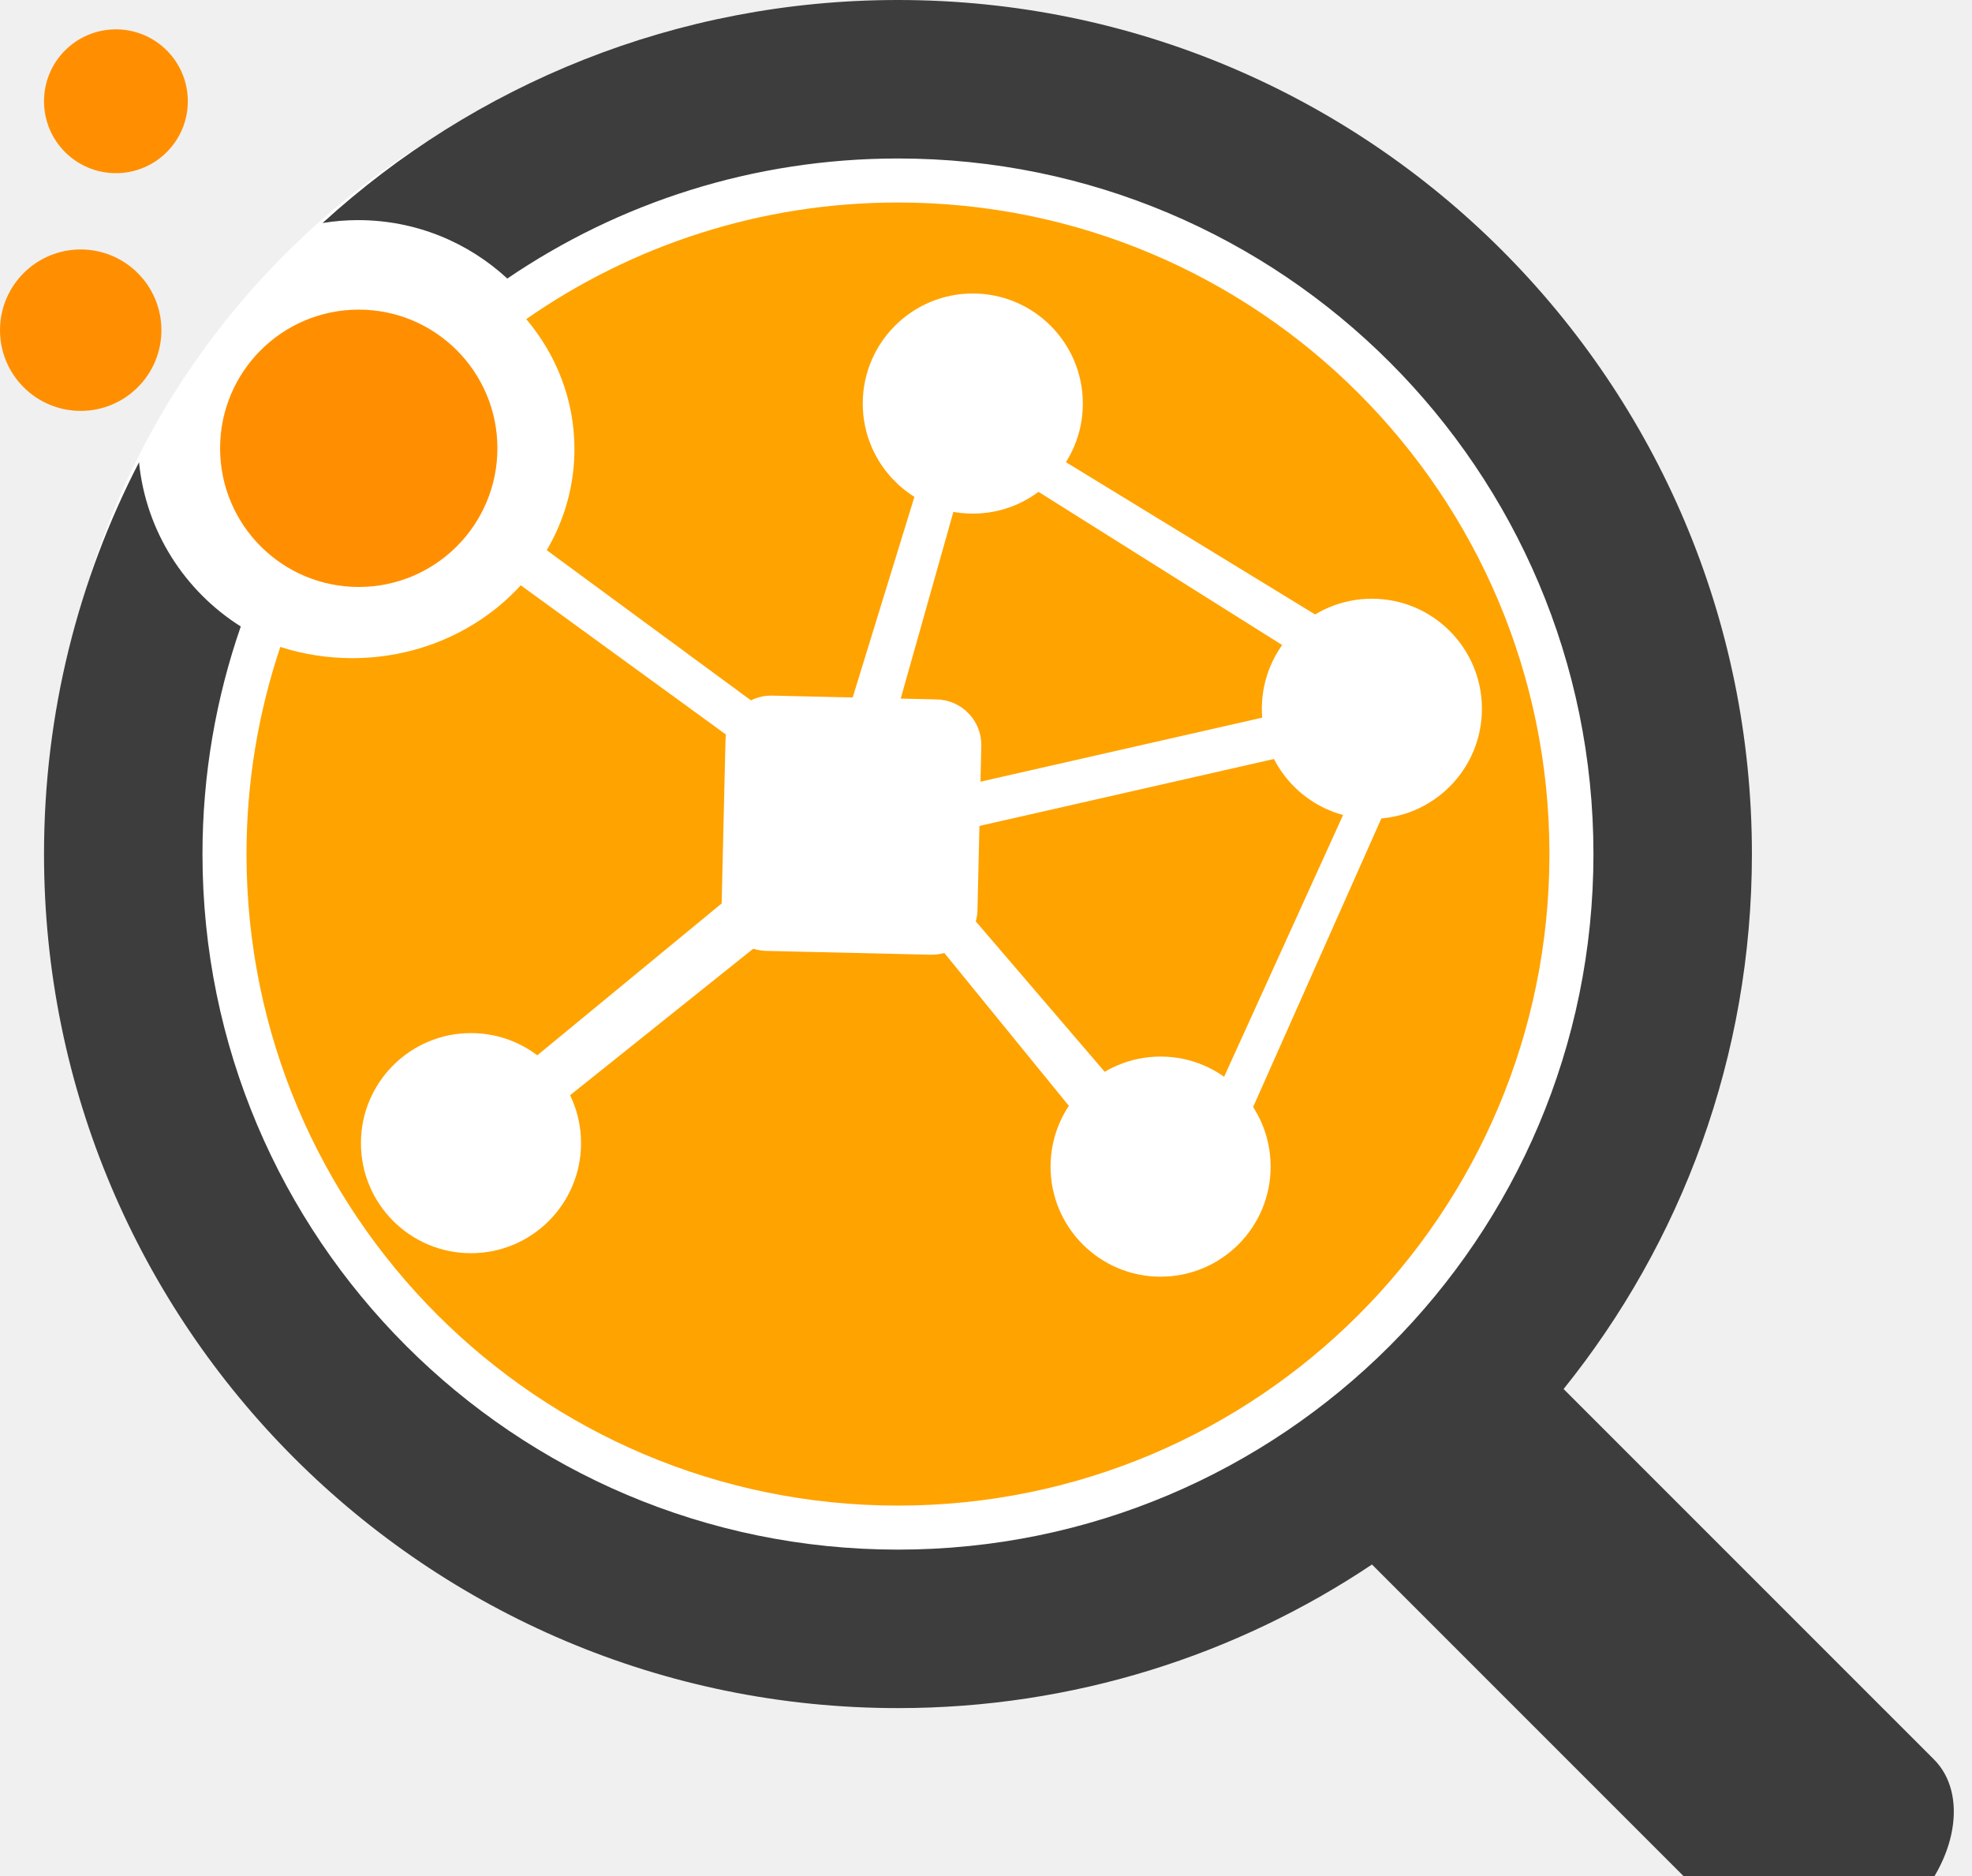
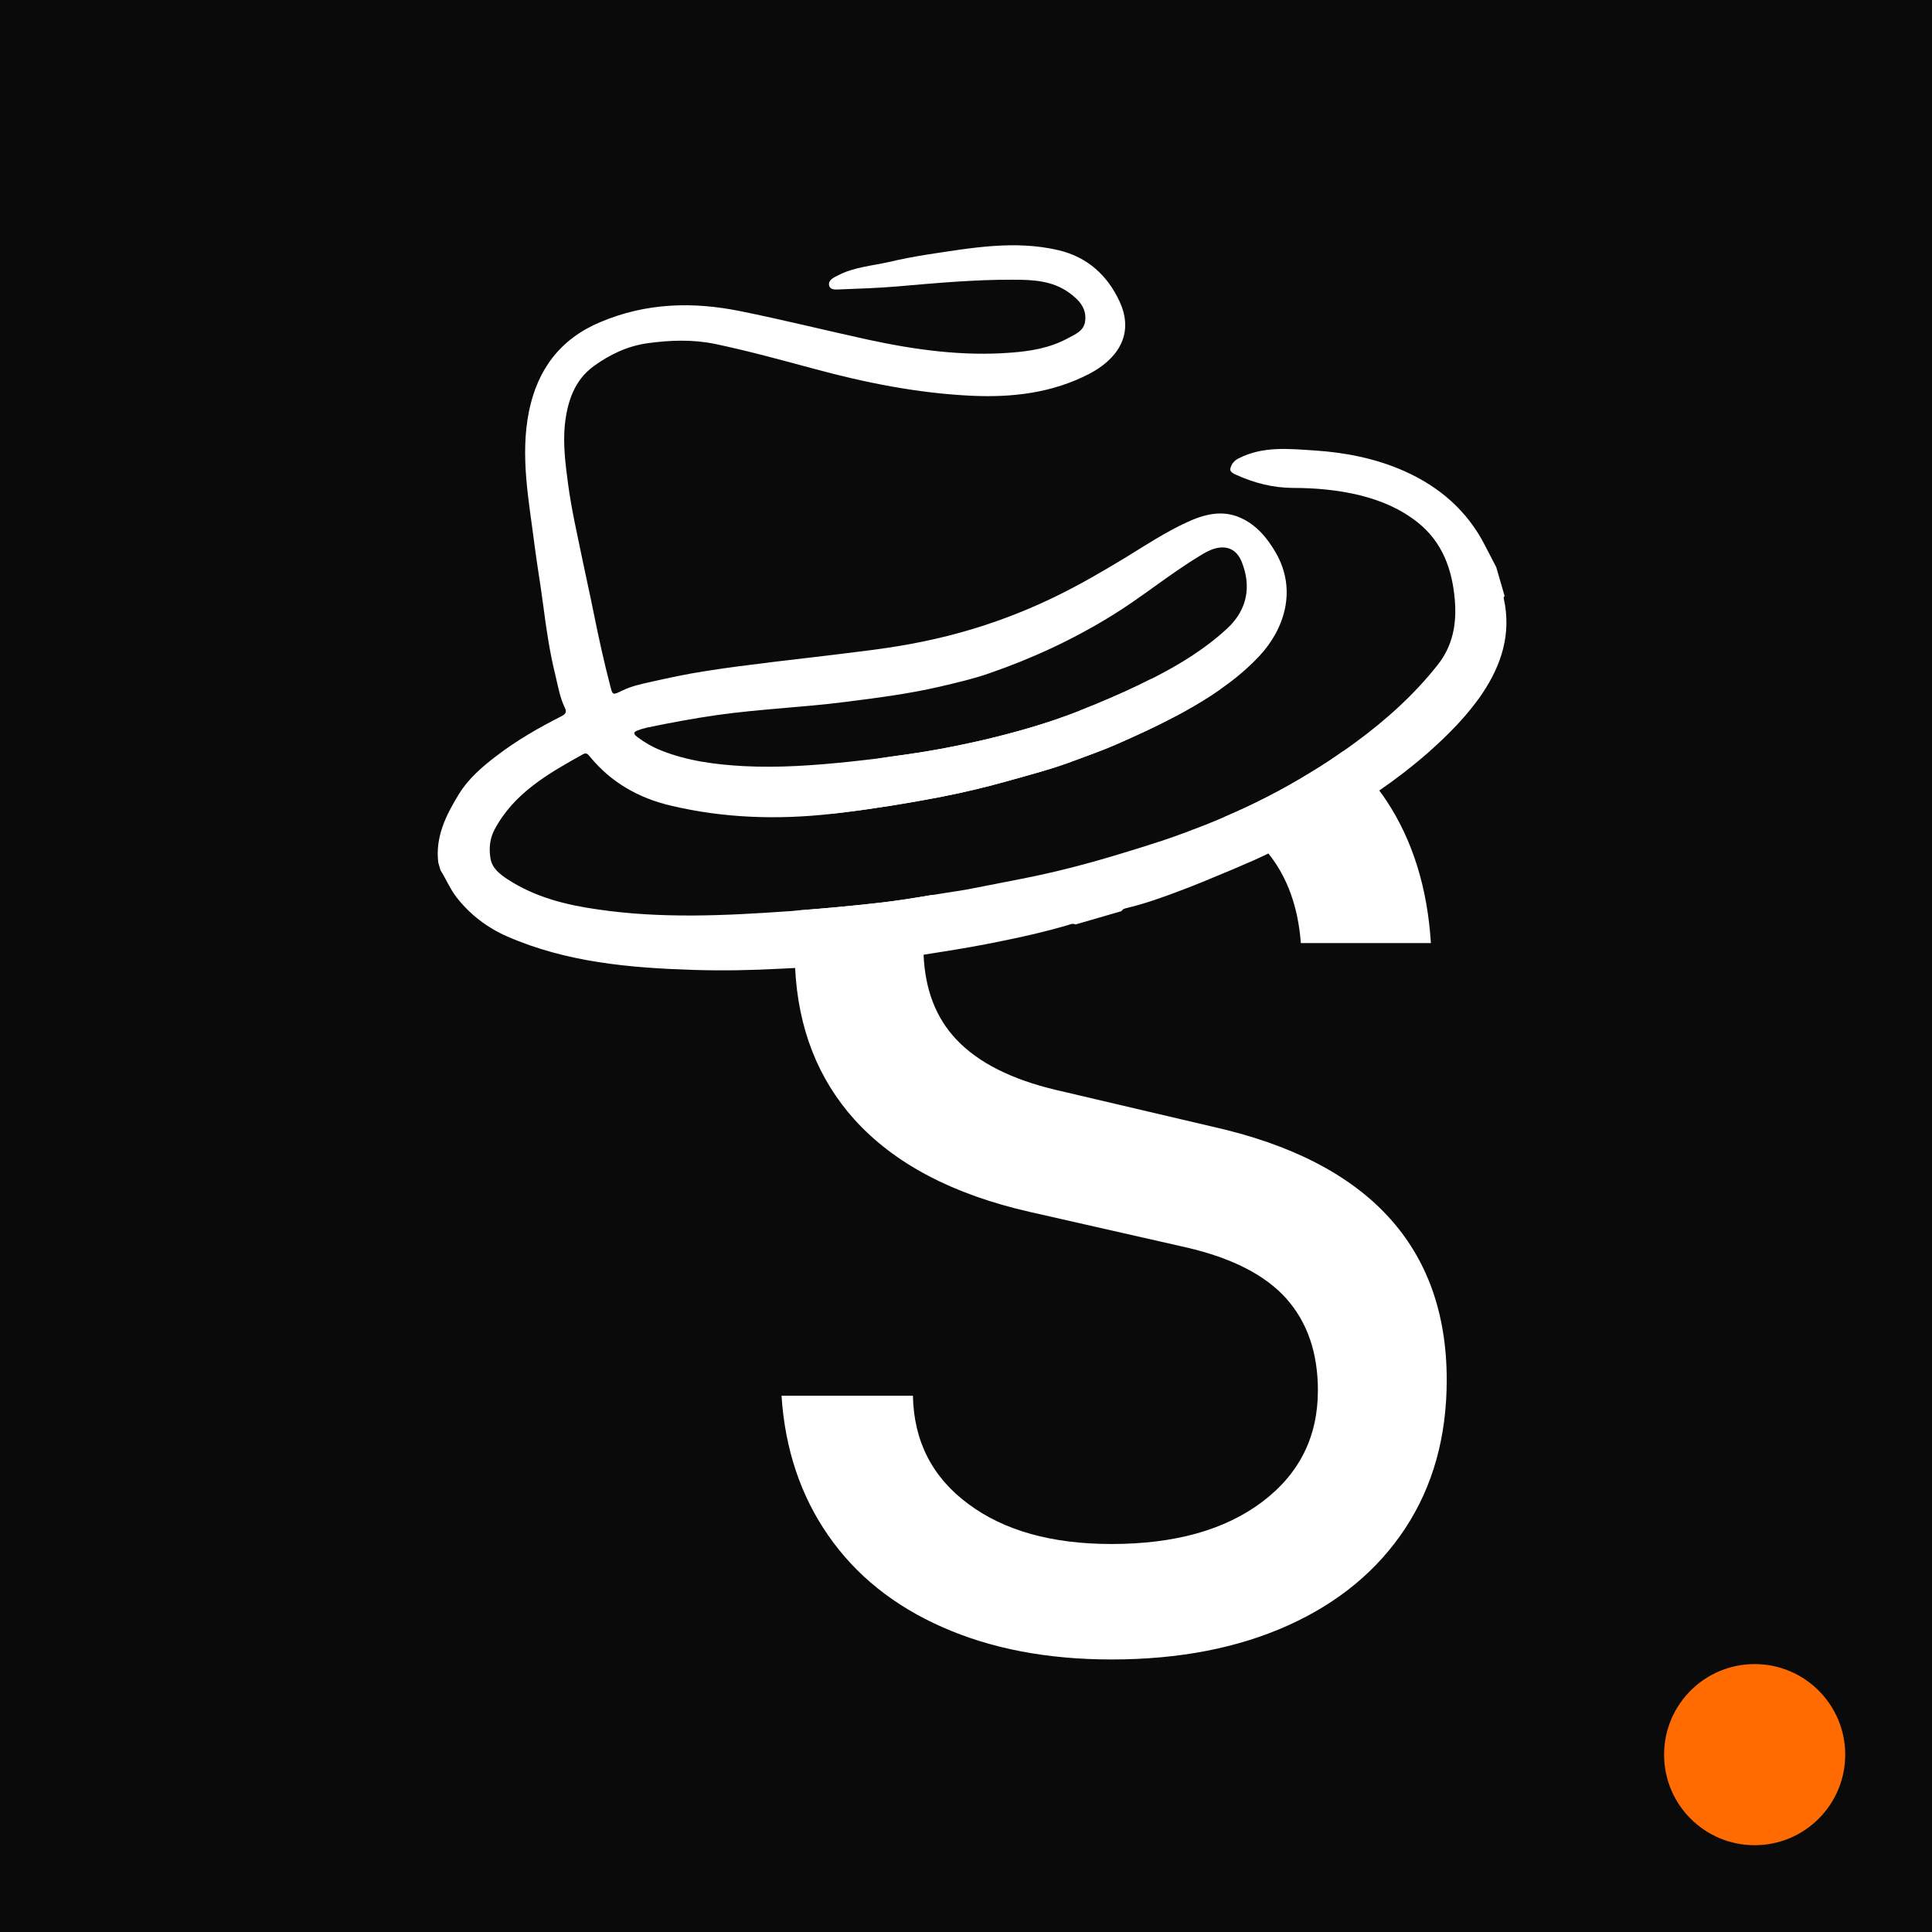
- <svg xmlns="http://www.w3.org/2000/svg" viewBox="0 0 224 213">
-   <ellipse fill="#fff" cx="97.667" cy="91.346" rx="91.333" ry="89.346" />
-   <circle fill="#FF8F00" cx="9.167" cy="37.5" r="9.167" />
-   <circle fill="#FF8F00" cx="13.167" cy="11.5" r="8.167" />
-   <circle fill="#FF8F00" cx="40.75" cy="50.916" r="15.75" />
-   <path fill="#FFA300" d="M102,23c-15.7,0-30.248,4.903-42.224,13.242C63.2,40.296,65.25,45.421,65.25,51c0,13.117-11.305,23.75-25.25,23.75c-2.856,0-5.599-.453-8.159-1.275C29.363,80.868,28,88.772,28,97c0,40.869,33.131,74,74,74s74-33.131,74-74S142.869,23,102,23z" />
-   <path fill="#fff" d="M56,124l34-28l4,5l-35,28L56,124z" />
-   <path fill="#fff" d="M106,99l24,28l-5,3l-22-27L106,99z" />
-   <path fill="#fff" d="M96,82l12-39l4,2l-11,39L96,82z" />
-   <path fill="#fff" d="M156,85l-20,44l4,2l20-45L156,85z" />
-   <path fill="#fff" d="M153,72l-36-22l-2,4l35,22L153,72z" />
-   <path fill="#fff" d="M90,83L56,58l-3,4l33,24L90,83z" />
-   <path fill="#fff" d="M106,90l44-10v5l-44,10V90z" />
-   <path fill="#fff" d="M87.72,79.005l18.681.433c2.866.066,5.135,2.438,5.067,5.298l-.438,18.64c-.066,2.859-2.444,5.124-5.311,5.058l-18.681-.434c-2.866-.066-5.135-2.438-5.067-5.298l.438-18.64C82.476,81.203,84.854,78.939,87.72,79.005z" />
-   <circle fill="#fff" cx="53.5" cy="129.834" r="12.5" />
-   <circle fill="#fff" cx="110.5" cy="45.834" r="12.5" />
-   <circle fill="#fff" cx="155.833" cy="80.5" r="12.5" />
-   <circle fill="#fff" cx="131.833" cy="132.501" r="12.5" />
-   <path fill="#3D3D3D" d="M219.674,199.824l-42.065-42.065C190.988,141.132,199,120.003,199,97c0-53.572-43.429-97-97-97C76.821,0,53.884,9.595,36.642,25.327c1.311-.212,2.654-.327,4.025-.327,6.546,0,12.502,2.519,16.959,6.637C70.275,23.033,85.548,18,102,18c43.631,0,79,35.37,79,79c0,43.631-35.369,79-79,79s-79-35.369-79-79c0-9.056,1.543-17.746,4.349-25.847C20.996,67.145,16.572,60.36,15.792,52.5C8.897,65.828,5,80.958,5,97c0,53.572,43.429,97,97,97c19.921,0,38.438-6.009,53.842-16.309l42.982,42.982c3.905,3.904,11.516,2.625,16.999-2.857l.993-.993C222.299,211.34,223.578,203.729,219.674,199.824z" />
+ <svg xmlns="http://www.w3.org/2000/svg" width="1024" height="1024" viewBox="0 0 1024 1024">
+   <rect width="1024" height="1024" fill="#0a0a0a" />
+   <g transform="translate(232, 130) scale(3.9)">
+     <path d="M144.888 48.059C144.858 47.907 144.858 47.785 144.995 47.679C144.629 46.37 144.232 45.046 143.851 43.737C143.348 42.748 142.829 41.758 142.311 40.769C139.917 36.081 136.135 32.824 131.407 30.709C127.549 28.989 123.416 28.167 119.238 27.893C115.73 27.665 112.161 27.254 108.822 28.974C108.181 29.293 107.876 29.78 107.724 30.313C107.602 30.785 108.135 31.028 108.517 31.196C110.957 32.307 113.503 32.961 116.203 32.976C119.298 32.976 122.364 33.25 125.399 33.996C128.235 34.712 130.858 35.822 133.161 37.649C136.546 40.328 137.873 44.056 138.224 48.166C138.498 51.393 137.98 54.421 135.875 57.054C132.688 61.088 128.891 64.497 124.773 67.526C124.209 67.937 123.645 68.348 123.065 68.743C121.678 69.733 120.259 70.661 118.826 71.529C118.734 71.59 118.643 71.635 118.551 71.696C114.83 73.979 110.957 75.973 106.946 77.677C105.467 78.317 103.957 78.926 102.432 79.489C100.907 80.082 99.367 80.63 97.796 81.132C96.301 81.62 94.792 82.091 93.282 82.548C88.722 83.948 84.086 85.181 79.374 86.094C77.437 86.46 75.5 86.87 73.548 87.236C72.374 87.479 71.185 87.692 69.995 87.86C69.065 87.997 68.135 88.149 67.204 88.301C67.128 88.301 67.052 88.316 66.976 88.332C64.627 88.727 62.294 89.108 59.93 89.367C56.331 89.777 52.702 90.112 49.087 90.386C49.011 90.386 48.95 90.401 48.874 90.401C48.492 90.447 48.111 90.478 47.73 90.508H47.623C38.977 91.117 30.314 91.528 21.668 90.249C17.398 89.641 13.219 88.59 9.529 86.186C8.461 85.485 7.378 84.679 7.165 83.294C6.951 81.97 7.073 80.63 7.714 79.428C10.352 74.436 15.049 71.787 19.746 69.17C20.204 68.911 20.402 69.154 20.692 69.504C23.559 73.005 27.326 75.136 31.687 76.156C38.87 77.86 46.144 78.088 53.449 77.282C53.479 77.282 53.495 77.282 53.525 77.267C53.983 77.221 54.471 77.16 54.943 77.099C54.989 77.099 55.05 77.084 55.096 77.084C59.579 76.536 64.048 75.805 68.47 74.953C71.474 74.36 74.463 73.659 77.422 72.822C80.441 71.97 83.476 71.194 86.435 70.067C88.326 69.352 90.278 68.683 92.153 67.861C94.868 66.674 97.567 65.441 100.205 64.04C100.205 64.04 100.236 64.04 100.251 64.025C100.663 63.797 101.075 63.569 101.486 63.355C103.179 62.412 104.826 61.423 106.397 60.312C108.303 58.987 110.103 57.496 111.719 55.761C114.937 52.291 116.889 46.964 113.885 41.758C112.71 39.749 111.277 38.014 109.111 37.04C106.565 35.899 104.094 36.584 101.776 37.664C98.879 39.004 96.21 40.754 93.495 42.428C90.369 44.315 87.228 46.157 83.918 47.755C81.265 49.049 78.52 50.19 75.729 51.164C71.505 52.641 67.159 53.721 62.736 54.452C60.388 54.847 58.024 55.137 55.645 55.426C52.29 55.852 48.935 56.217 45.58 56.628C42.453 57.024 39.343 57.389 36.262 57.892C33.807 58.272 31.382 58.789 28.973 59.337C27.631 59.627 26.273 59.931 25.038 60.54C23.803 61.133 23.772 61.179 23.452 59.901C22.598 56.628 21.881 53.356 21.21 50.038C20.738 47.648 20.189 45.274 19.701 42.885C18.984 39.384 18.175 35.914 17.703 32.352C17.352 29.704 17.017 27.071 17.276 24.407C17.611 21.303 18.541 18.365 21.195 16.432C23.36 14.865 25.739 13.708 28.5 13.312C31.596 12.886 34.676 12.779 37.741 13.419C42.225 14.362 46.647 15.58 51.07 16.767C58.115 18.685 65.222 20.1 72.511 20.45C78.078 20.709 83.522 20.085 88.554 17.467C92.123 15.61 94.822 12.292 92.657 7.62C90.994 4.028 88.234 1.593 84.406 0.68C78.444 -0.736 72.481 0.36 66.549 1.258C64.825 1.532 63.087 1.851 61.379 2.262C59.046 2.795 56.606 2.947 54.44 4.074C53.83 4.378 53.037 4.713 53.19 5.443C53.327 6.159 54.211 6.007 54.76 5.991C57.307 5.9 59.869 5.809 62.416 5.596C67.692 5.139 72.969 4.652 78.261 4.682C80.868 4.682 83.507 4.804 85.764 6.417C87.106 7.376 88.204 8.503 87.99 10.283C87.838 11.668 86.572 12.125 85.596 12.658C83.217 13.951 80.579 14.393 77.925 14.591C71.352 15.108 64.871 14.21 58.466 12.825C52.686 11.562 46.952 10.131 41.157 8.959C34.645 7.635 28.317 7.818 22.11 10.436C16.62 12.734 13.57 16.904 12.411 22.52C11.16 28.669 12.411 34.772 13.173 40.86C13.524 43.585 13.997 46.279 14.348 49.003C14.759 52.154 15.217 55.304 15.979 58.379C16.346 59.885 16.59 61.423 17.261 62.823C17.489 63.295 17.535 63.63 16.864 63.98C13.738 65.562 10.718 67.297 7.943 69.428C6.006 70.905 4.161 72.503 2.88 74.588C1.141 77.419 -0.353 80.387 0.074 83.887C0.18 84.237 0.272 84.572 0.379 84.938C1.126 86.125 1.66 87.434 2.529 88.575C4.374 90.949 6.707 92.73 9.407 93.917C17.505 97.463 26.121 98.209 34.844 98.483C38.763 98.605 42.697 98.529 46.602 98.316C47.212 98.285 47.822 98.255 48.431 98.225C48.477 98.225 48.523 98.225 48.569 98.209C49.667 98.164 50.765 98.088 51.863 98.011C56.209 97.692 60.555 97.235 64.886 96.581C64.932 96.581 64.978 96.566 65.024 96.566C65.359 96.52 65.695 96.459 66.03 96.413C66.808 96.292 67.57 96.17 68.348 96.048C71.078 95.622 73.792 95.15 76.492 94.587C79.572 93.978 82.622 93.278 85.626 92.395C85.962 92.289 86.313 92.121 86.679 92.304C88.768 91.695 90.842 91.102 92.931 90.493C93.084 90.204 93.373 90.127 93.648 90.067C96.149 89.473 98.558 88.606 100.968 87.692C101.974 87.312 102.981 86.916 103.987 86.505C105.329 85.957 106.671 85.394 108.013 84.831C108.349 84.694 108.669 84.557 109.005 84.405C110.316 83.857 111.612 83.278 112.893 82.654C114.662 81.833 116.401 80.95 118.124 80.037C120.015 79.017 121.891 77.967 123.706 76.825C123.736 76.825 123.767 76.795 123.797 76.78C125.216 75.927 126.603 75.029 127.961 74.101C130.233 72.533 132.414 70.859 134.503 69.033C137.263 66.597 139.856 64.01 141.93 60.966C144.553 57.07 145.94 52.823 144.888 48.059ZM27.326 65.882C27.661 65.745 28.012 65.669 28.378 65.562C31.55 64.908 34.752 64.299 37.985 63.843C43.765 63.021 49.59 62.808 55.386 62.062C59.701 61.514 64.017 60.966 68.272 59.977C70.529 59.444 72.801 58.926 74.967 58.166C80.746 56.172 86.267 53.615 91.498 50.403C95.661 47.861 99.397 44.726 103.56 42.215C104.201 41.819 104.841 41.439 105.573 41.226C107.266 40.739 108.593 41.347 109.264 43.022C110.56 46.248 110.103 49.46 107.312 52.062C104.323 54.832 100.922 56.917 97.323 58.759C97.216 58.82 97.094 58.866 96.988 58.926C94.532 60.175 92.031 61.286 89.5 62.336C88.859 62.594 88.219 62.853 87.578 63.112C87.38 63.203 87.197 63.264 86.999 63.355C82.82 64.984 78.52 66.202 74.143 67.237C71.612 67.815 69.034 68.348 66.457 68.774C66.106 68.835 65.756 68.88 65.42 68.941C64.917 69.017 64.398 69.094 63.895 69.17C62.568 69.367 61.242 69.55 59.915 69.733C58.634 69.885 57.368 70.037 56.087 70.174C51.253 70.676 46.403 71.042 41.538 70.783C37.711 70.57 33.913 70.083 30.314 68.637C29.201 68.195 28.134 67.587 27.142 66.841C26.41 66.278 26.731 66.08 27.326 65.882Z" fill="#ffffff" />
+     <path d="M96.988 58.926C94.532 60.175 92.031 61.286 89.5 62.336C88.859 62.594 88.219 62.853 87.578 63.112C87.38 63.203 87.197 63.264 86.999 63.355C82.82 64.984 78.52 66.202 74.143 67.237C71.612 67.815 69.034 68.348 66.457 68.774C66.106 68.835 65.756 68.88 65.42 68.941C64.917 69.017 64.398 69.094 63.895 69.17C62.568 69.367 61.242 69.55 59.915 69.733C57.658 71.711 55.691 73.949 54.044 76.46C53.876 76.719 53.693 76.993 53.525 77.267C53.983 77.221 54.471 77.16 54.943 77.099C54.989 77.099 55.05 77.084 55.096 77.084C59.579 76.536 64.048 75.805 68.47 74.953C71.474 74.36 74.463 73.659 77.422 72.822C80.441 71.97 83.476 71.194 86.435 70.068C88.326 69.352 90.278 68.683 92.153 67.861C94.868 66.674 97.567 65.441 100.205 64.04C100.205 64.04 100.236 64.04 100.251 64.025C100.663 63.797 101.075 63.569 101.486 63.355C103.179 62.412 104.826 61.423 106.397 60.312C103.454 59.596 100.312 59.124 96.988 58.926ZM128.997 75.577C128.662 75.075 128.327 74.573 127.961 74.101C126.527 72.138 124.895 70.341 123.065 68.743C121.677 69.733 120.259 70.661 118.826 71.529C118.734 71.59 118.643 71.635 118.551 71.696C114.83 73.979 110.957 75.973 106.946 77.678C108.09 78.302 109.157 79.032 110.148 79.854C111.17 80.706 112.085 81.635 112.893 82.654C115.471 85.881 116.935 89.945 117.301 94.831H134.976C134.503 87.342 132.505 80.919 128.997 75.577ZM129.18 132.013C123.873 126.245 115.928 122.166 105.329 119.791L84.056 114.799C77.986 113.368 73.457 111.085 70.483 107.935C67.708 104.997 66.228 101.162 66.03 96.413C66.015 96.063 66.015 95.713 66.015 95.363C66.015 92.791 66.411 90.432 67.204 88.301C67.128 88.301 67.052 88.316 66.976 88.332C64.627 88.727 62.294 89.108 59.93 89.367C56.331 89.778 52.702 90.112 49.087 90.386C49.011 90.386 48.95 90.401 48.874 90.401C48.63 92.167 48.508 94.009 48.508 95.896C48.508 96.687 48.523 97.448 48.569 98.209C48.98 106.443 51.68 113.308 56.636 118.817C62.05 124.814 70.01 128.999 80.487 131.374L101.746 136.198C107.937 137.629 112.466 139.943 115.333 143.154C118.185 146.365 119.619 150.52 119.619 155.634C119.619 161.935 117.087 166.989 112.024 170.794C106.961 174.599 100.144 176.501 91.574 176.501C83.461 176.501 76.98 174.69 72.1 171.052C67.204 167.43 64.703 162.529 64.581 156.35H46.724C47.196 163.594 49.316 169.926 53.068 175.329C56.819 180.747 62.004 184.902 68.607 187.81C75.226 190.732 82.866 192.193 91.574 192.193C100.739 192.193 108.745 190.64 115.593 187.551C122.44 184.461 127.747 180.063 131.499 174.355C135.25 168.648 137.126 161.935 137.126 154.204C137.126 145.178 134.472 137.766 129.18 132.013Z" fill="#ffffff" />
+   </g>
+   <circle cx="930" cy="930" r="48" fill="#FF6B00" />
</svg>
